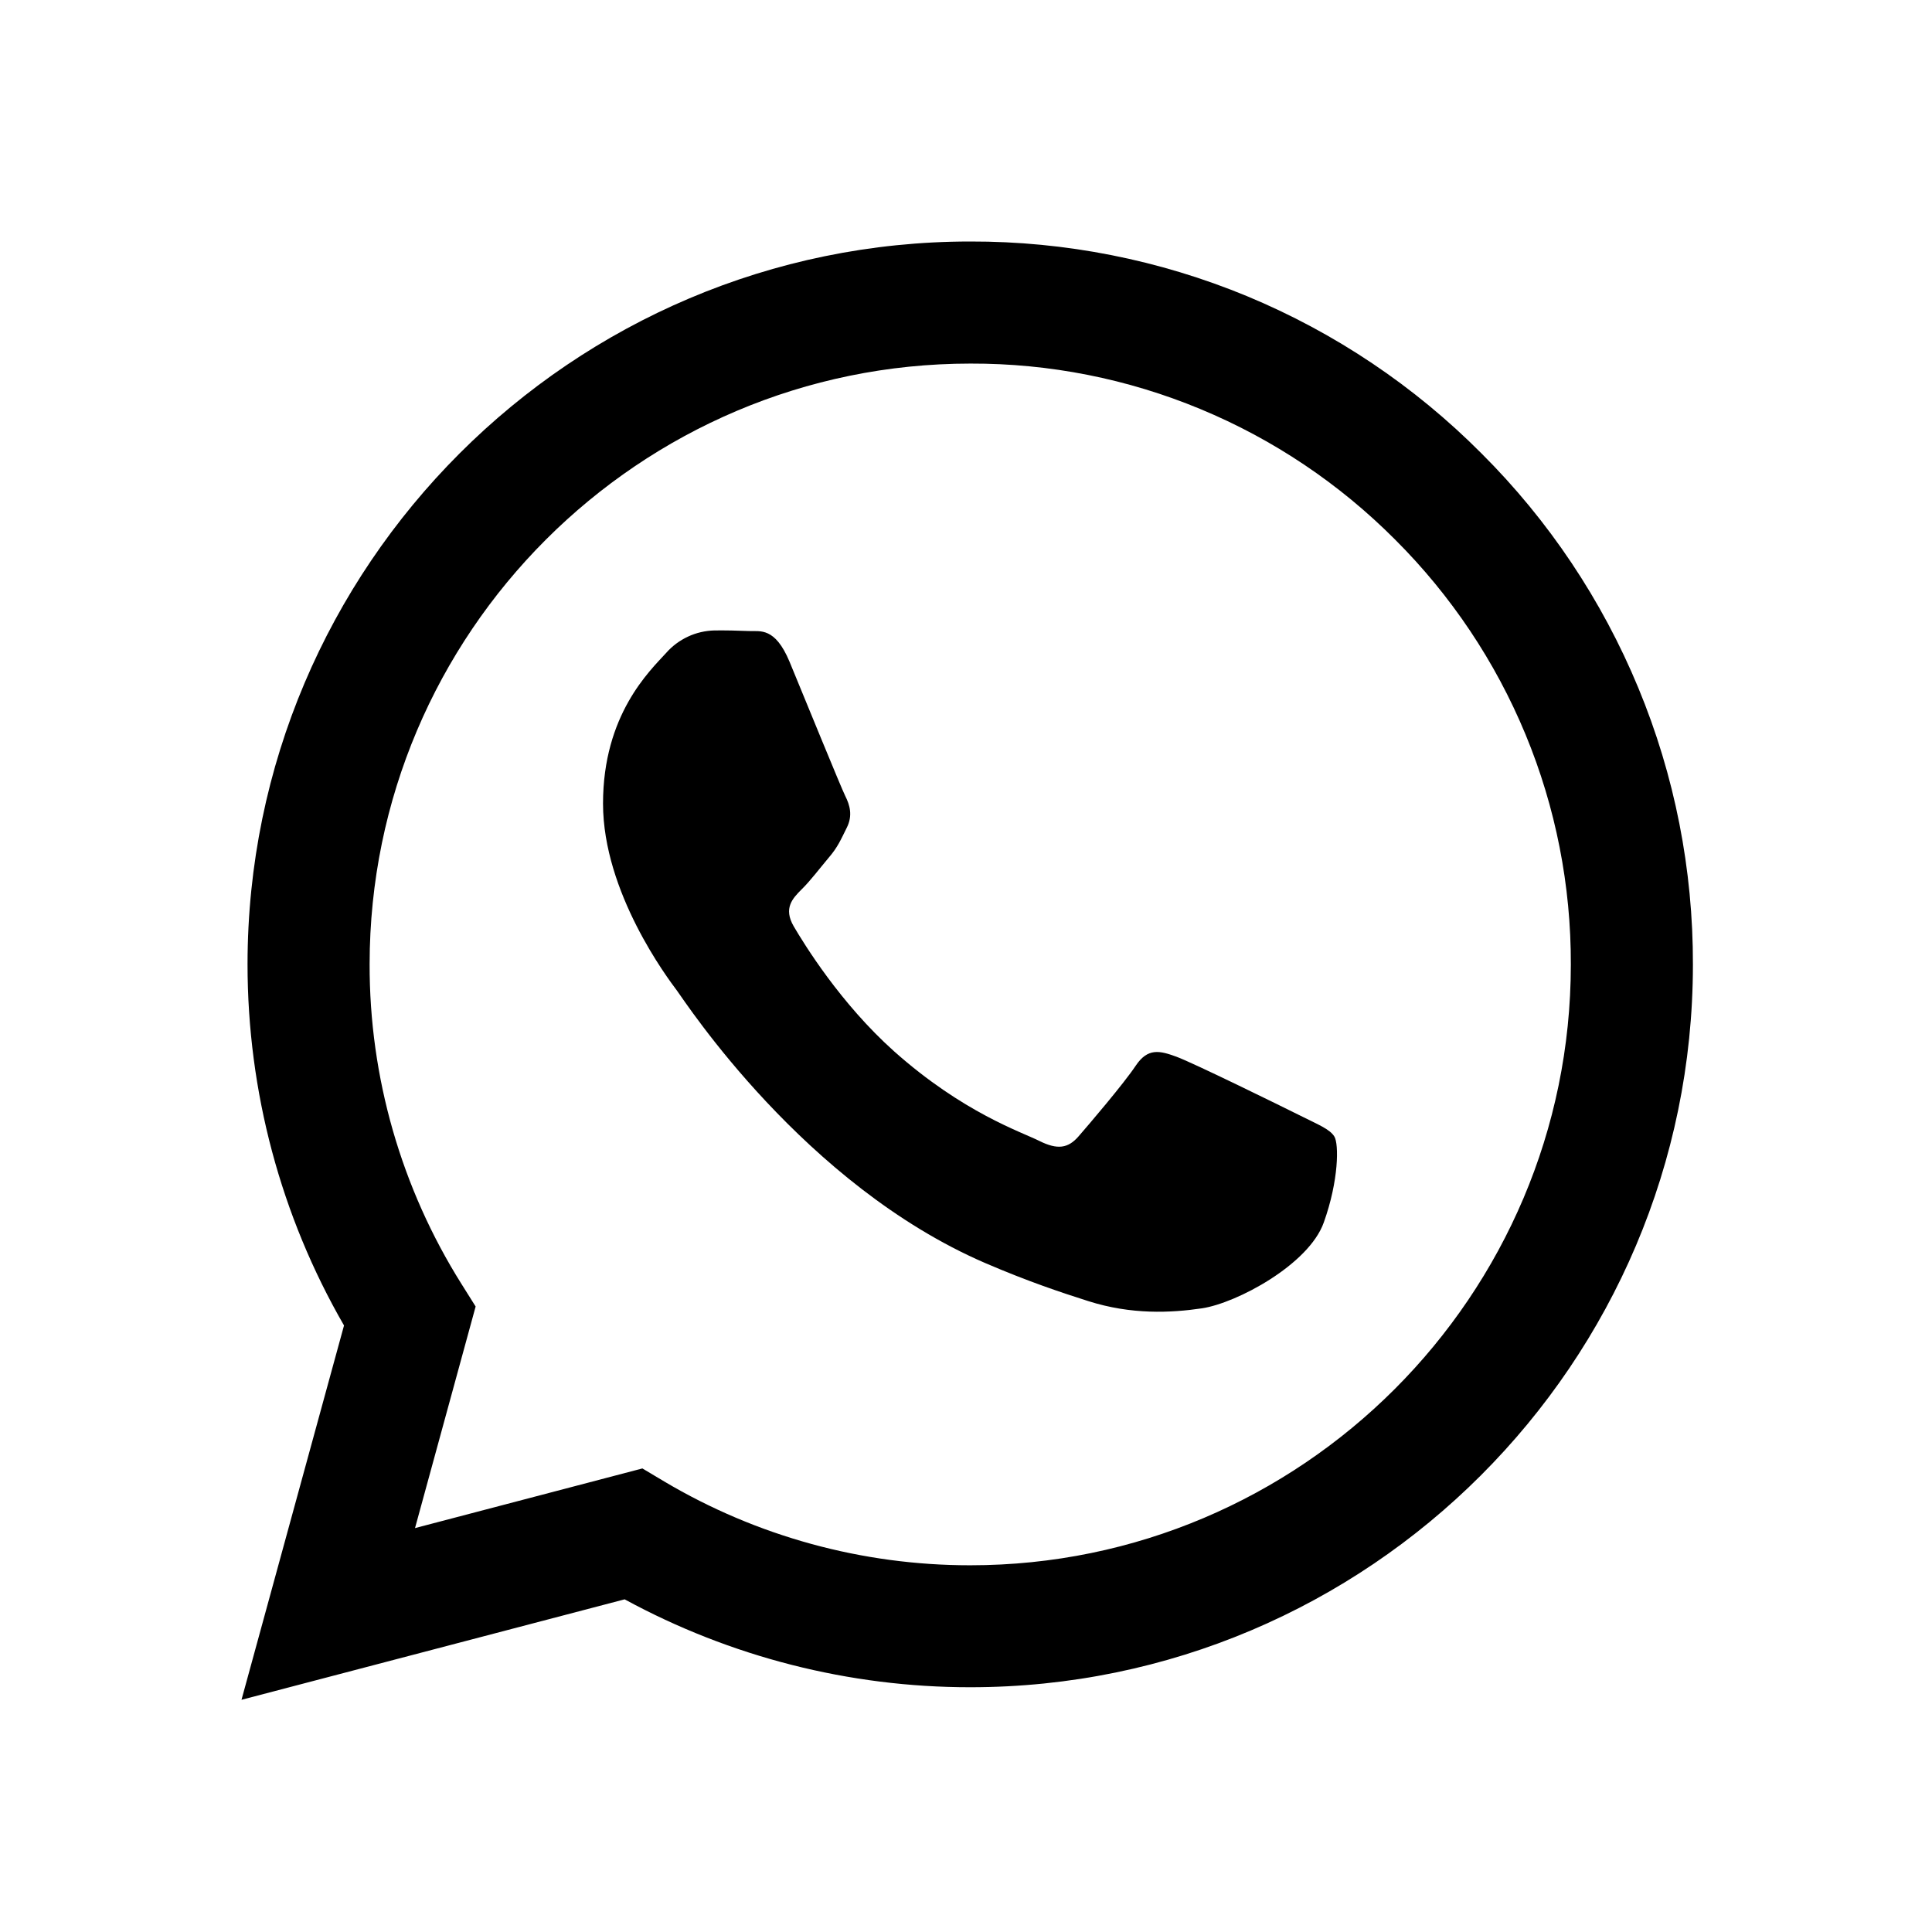
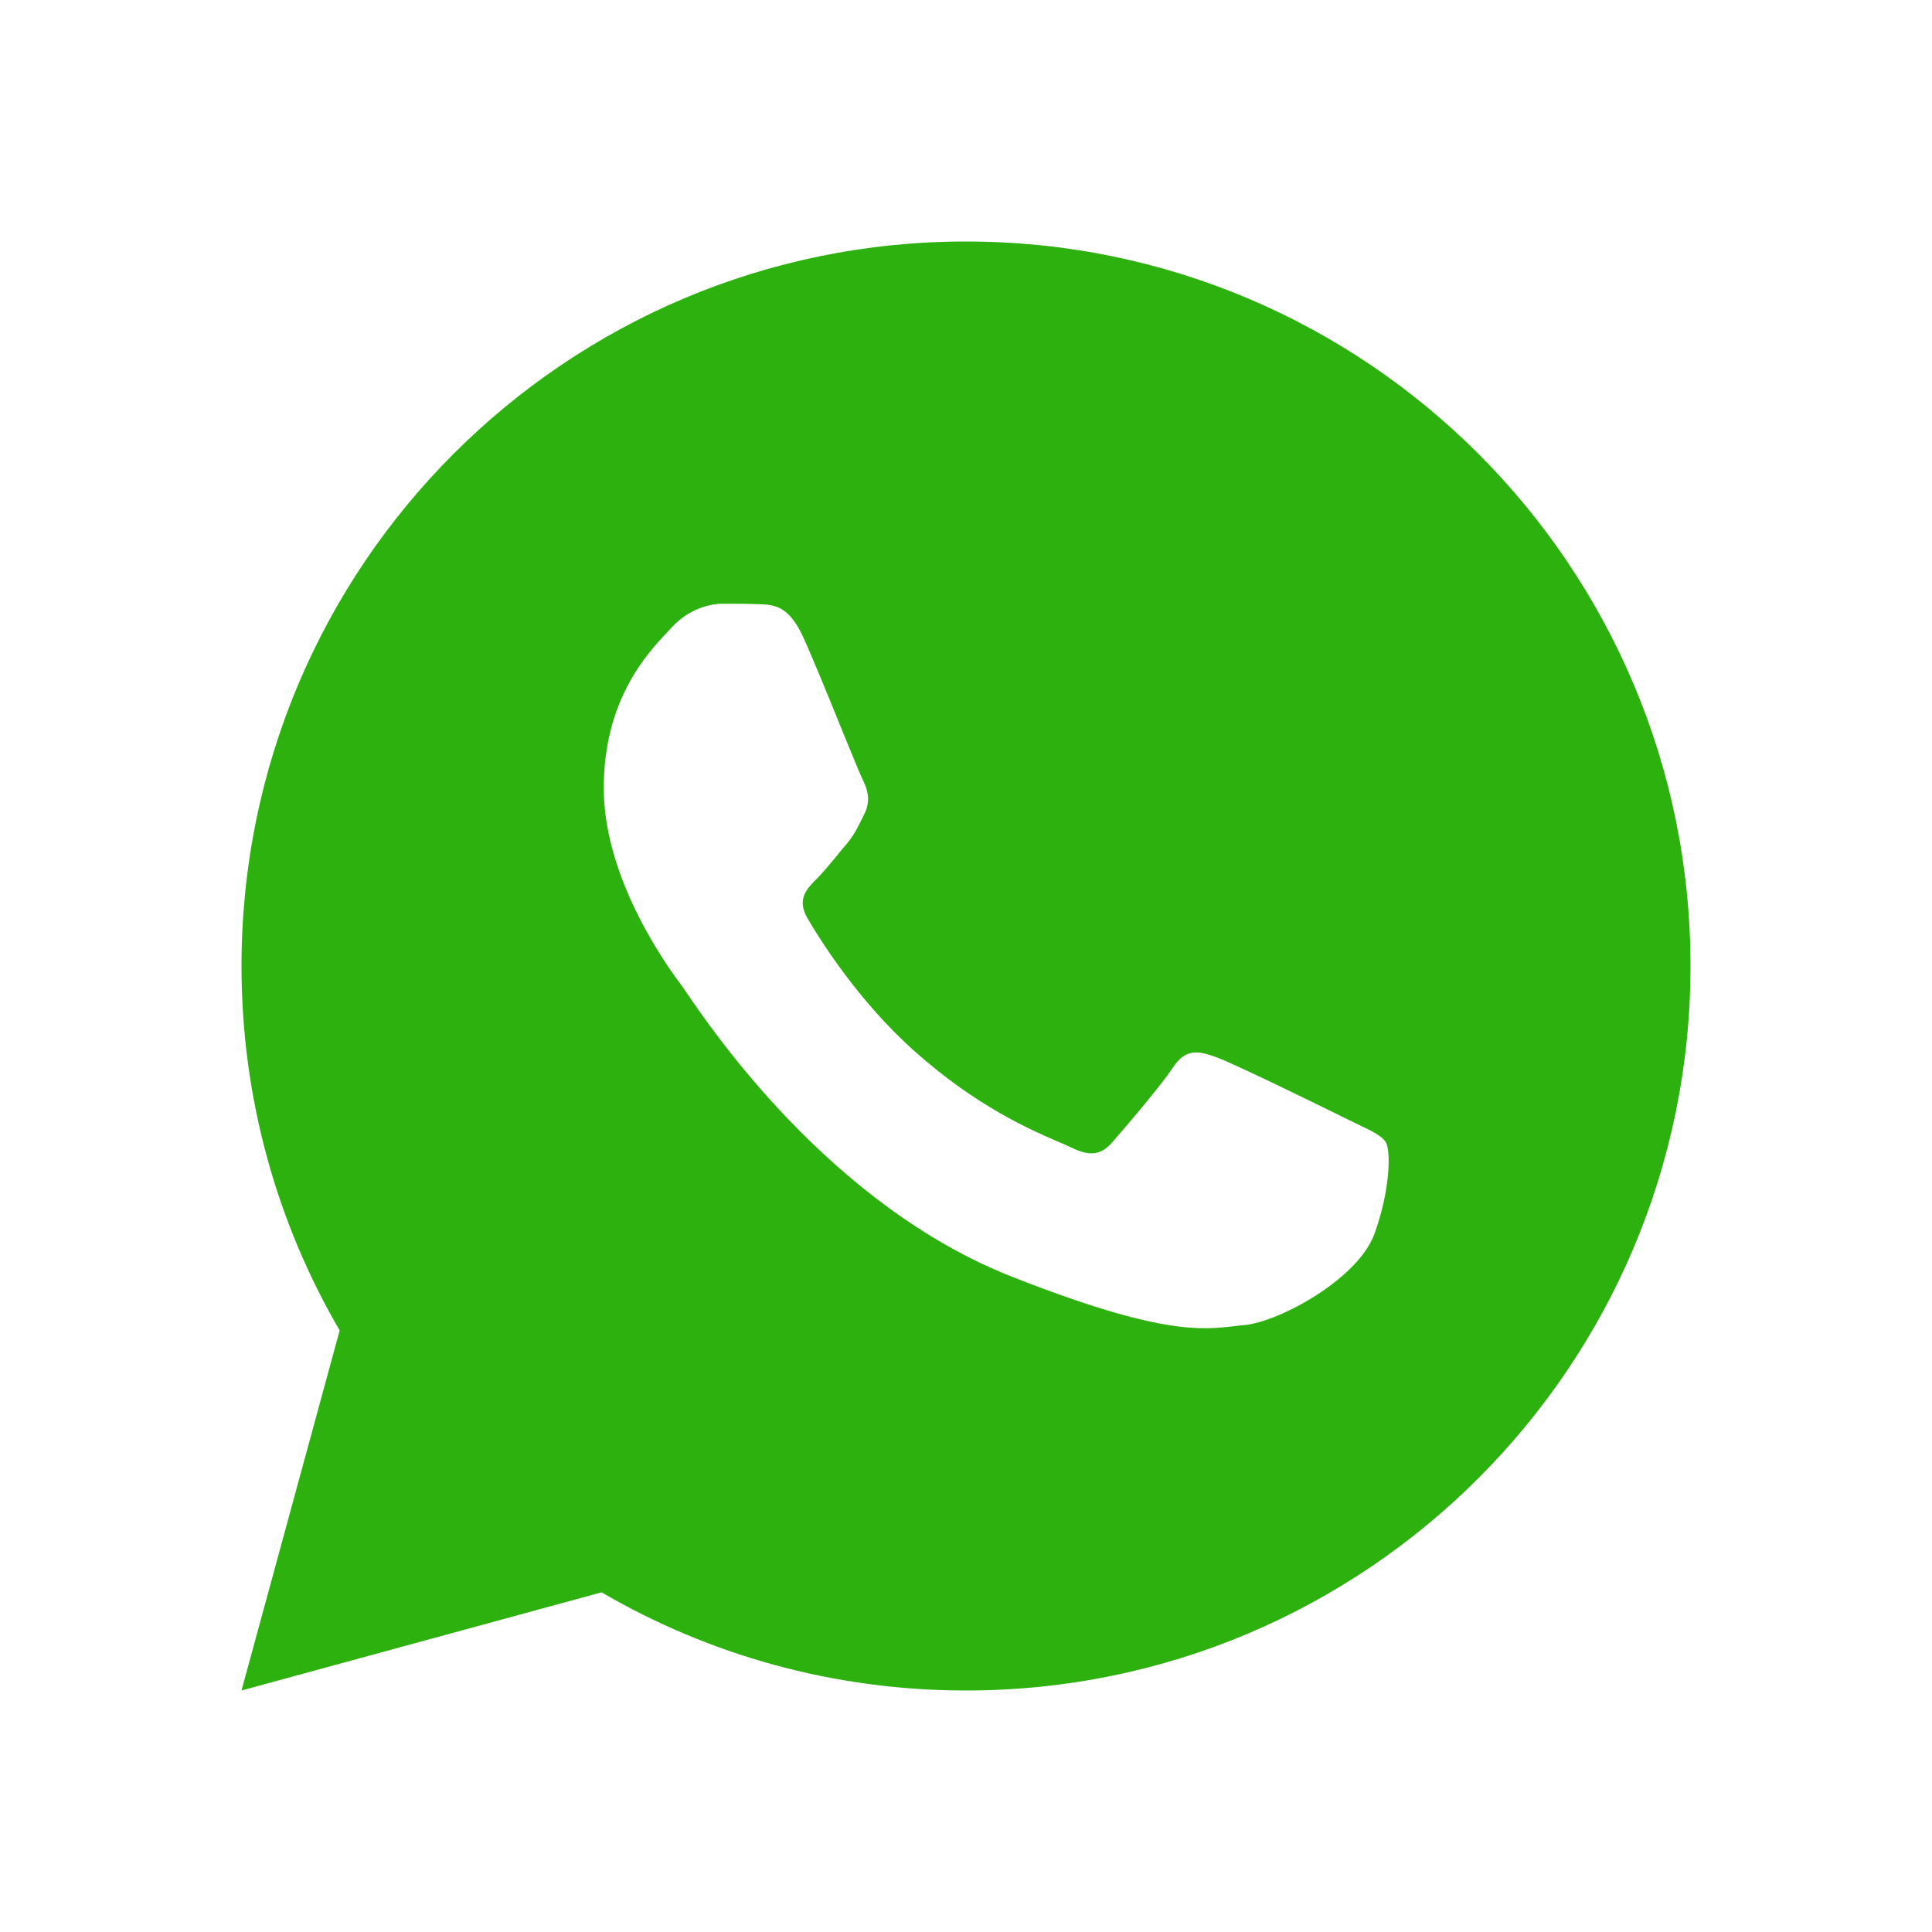
<svg xmlns="http://www.w3.org/2000/svg" width="16" height="16" viewBox="0 0 16 16" fill="none">
-   <path fill-rule="evenodd" clip-rule="evenodd" d="M12.269 3.755C11.714 3.197 11.055 2.755 10.328 2.453C9.601 2.152 8.822 1.998 8.035 2C4.737 2 2.051 4.685 2.05 7.985C2.05 9.039 2.325 10.069 2.849 10.977L2 14.077L5.173 13.245C6.05 13.722 7.033 13.973 8.033 13.973H8.035C11.333 13.973 14.019 11.289 14.02 7.989C14.022 7.202 13.869 6.423 13.568 5.697C13.267 4.97 12.826 4.31 12.269 3.755ZM8.035 12.963H8.033C7.142 12.963 6.268 12.724 5.501 12.269L5.32 12.161L3.437 12.655L3.939 10.82L3.821 10.632C3.323 9.839 3.059 8.921 3.061 7.985C3.062 5.242 5.293 3.011 8.037 3.011C8.691 3.009 9.338 3.137 9.942 3.388C10.545 3.638 11.093 4.006 11.554 4.469C12.017 4.931 12.384 5.479 12.634 6.083C12.884 6.687 13.011 7.335 13.009 7.989C13.008 10.731 10.777 12.963 8.035 12.963ZM10.764 9.237C10.614 9.162 9.879 8.801 9.742 8.751C9.605 8.701 9.506 8.676 9.406 8.825C9.306 8.975 9.019 9.311 8.932 9.411C8.845 9.511 8.757 9.523 8.608 9.449C8.459 9.374 7.977 9.216 7.405 8.707C6.961 8.31 6.661 7.821 6.573 7.671C6.486 7.521 6.564 7.44 6.639 7.365C6.707 7.299 6.789 7.191 6.863 7.103C6.938 7.016 6.963 6.954 7.013 6.854C7.063 6.754 7.038 6.667 7 6.592C6.963 6.517 6.663 5.781 6.539 5.481C6.418 5.191 6.295 5.23 6.203 5.226C6.107 5.222 6.012 5.22 5.917 5.221C5.841 5.223 5.766 5.24 5.698 5.272C5.629 5.304 5.567 5.35 5.517 5.407C5.38 5.557 4.994 5.919 4.994 6.655C4.994 7.391 5.53 8.102 5.605 8.202C5.679 8.302 6.659 9.812 8.159 10.46C8.517 10.614 8.795 10.706 9.012 10.775C9.37 10.889 9.696 10.873 9.954 10.835C10.241 10.792 10.839 10.473 10.963 10.124C11.088 9.775 11.088 9.475 11.051 9.413C11.013 9.35 10.913 9.312 10.764 9.237Z" fill="black" />
+   <g id="icon/Social/WhatsApp">
+     <path id="Subtract" fill-rule="evenodd" clip-rule="evenodd" d="M14 8C14 11.314 11.314 14 8 14C6.9 14 5.868 13.704 4.982 13.187L2 14L2.813 11.018C2.296 10.132 2 9.1 2 8C2 4.686 4.686 2 8 2C11.314 2 14 4.686 14 8ZM6.293 5.004C6.407 5.008 6.533 5.014 6.653 5.279C6.735 5.46 6.873 5.798 6.982 6.068C7.063 6.266 7.129 6.427 7.146 6.46C7.186 6.54 7.212 6.633 7.159 6.739C7.151 6.755 7.144 6.77 7.137 6.784C7.097 6.865 7.067 6.925 6.999 7.004C6.972 7.036 6.944 7.069 6.917 7.103C6.862 7.169 6.807 7.236 6.759 7.283C6.679 7.363 6.596 7.449 6.689 7.608C6.782 7.767 7.103 8.288 7.579 8.71C8.089 9.164 8.533 9.355 8.758 9.453C8.803 9.472 8.838 9.487 8.865 9.5C9.025 9.58 9.118 9.567 9.211 9.46C9.305 9.354 9.611 8.996 9.717 8.836C9.824 8.677 9.931 8.704 10.077 8.757C10.224 8.81 11.01 9.195 11.17 9.275C11.201 9.29 11.23 9.304 11.257 9.317C11.369 9.371 11.444 9.407 11.477 9.46C11.517 9.527 11.517 9.845 11.383 10.217C11.25 10.589 10.597 10.947 10.304 10.974C10.276 10.976 10.248 10.979 10.219 10.983C9.948 11.014 9.606 11.055 8.385 10.575C6.882 9.986 5.892 8.524 5.687 8.222C5.67 8.198 5.659 8.181 5.653 8.173L5.651 8.17C5.564 8.055 5 7.304 5 6.527C5 5.794 5.362 5.409 5.529 5.233L5.537 5.224C5.545 5.215 5.553 5.207 5.56 5.199C5.706 5.04 5.88 5 5.986 5L6.004 5C6.104 5 6.205 5 6.293 5.004Z" fill="#2DB10F" />
+   </g>
</svg>
